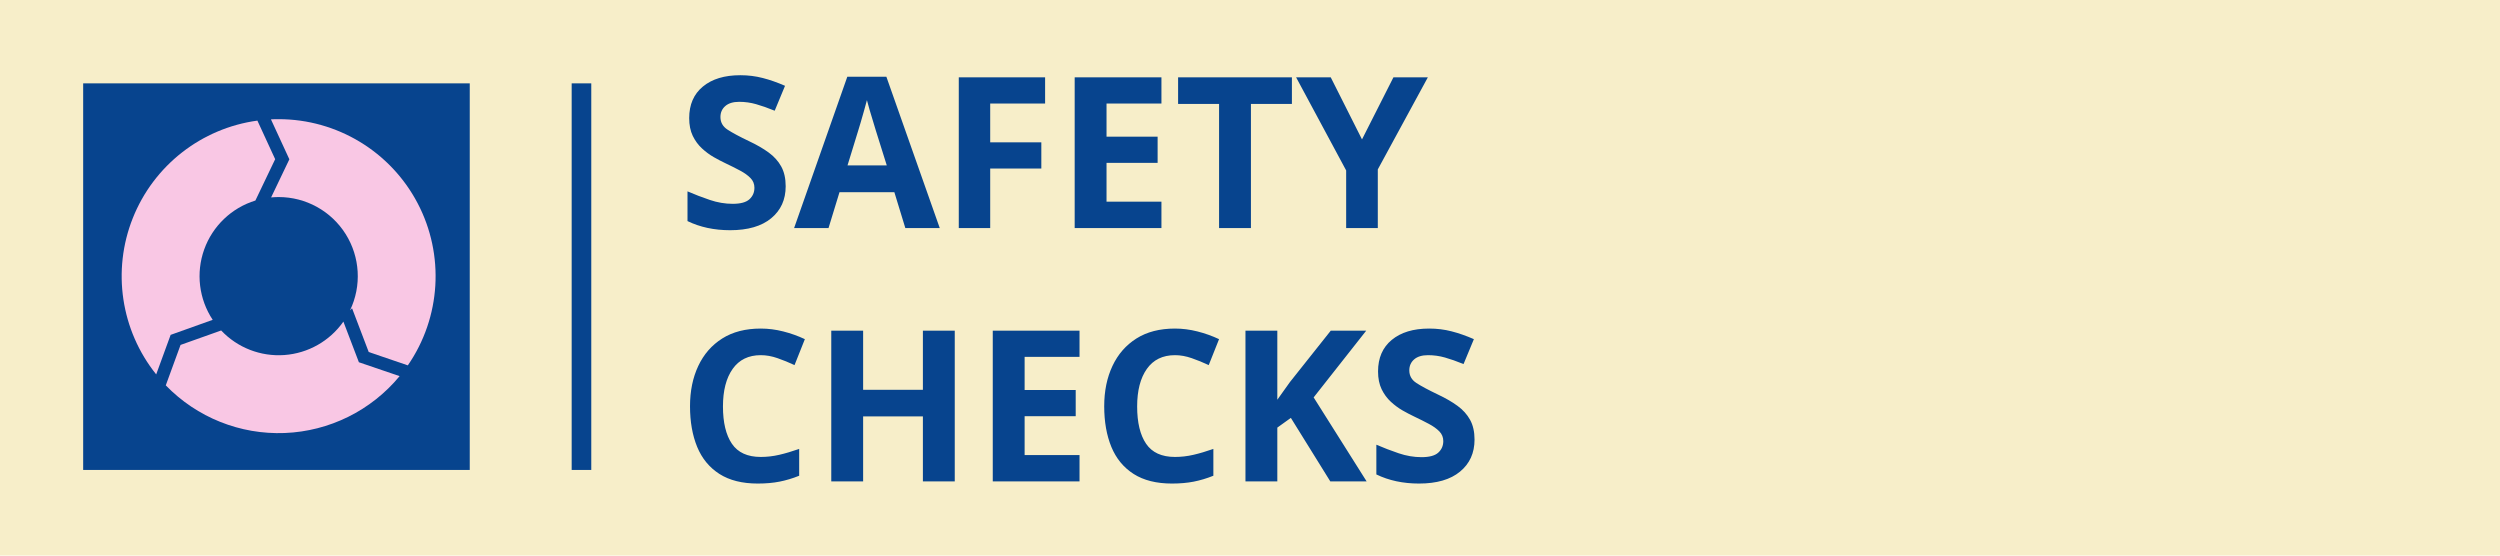
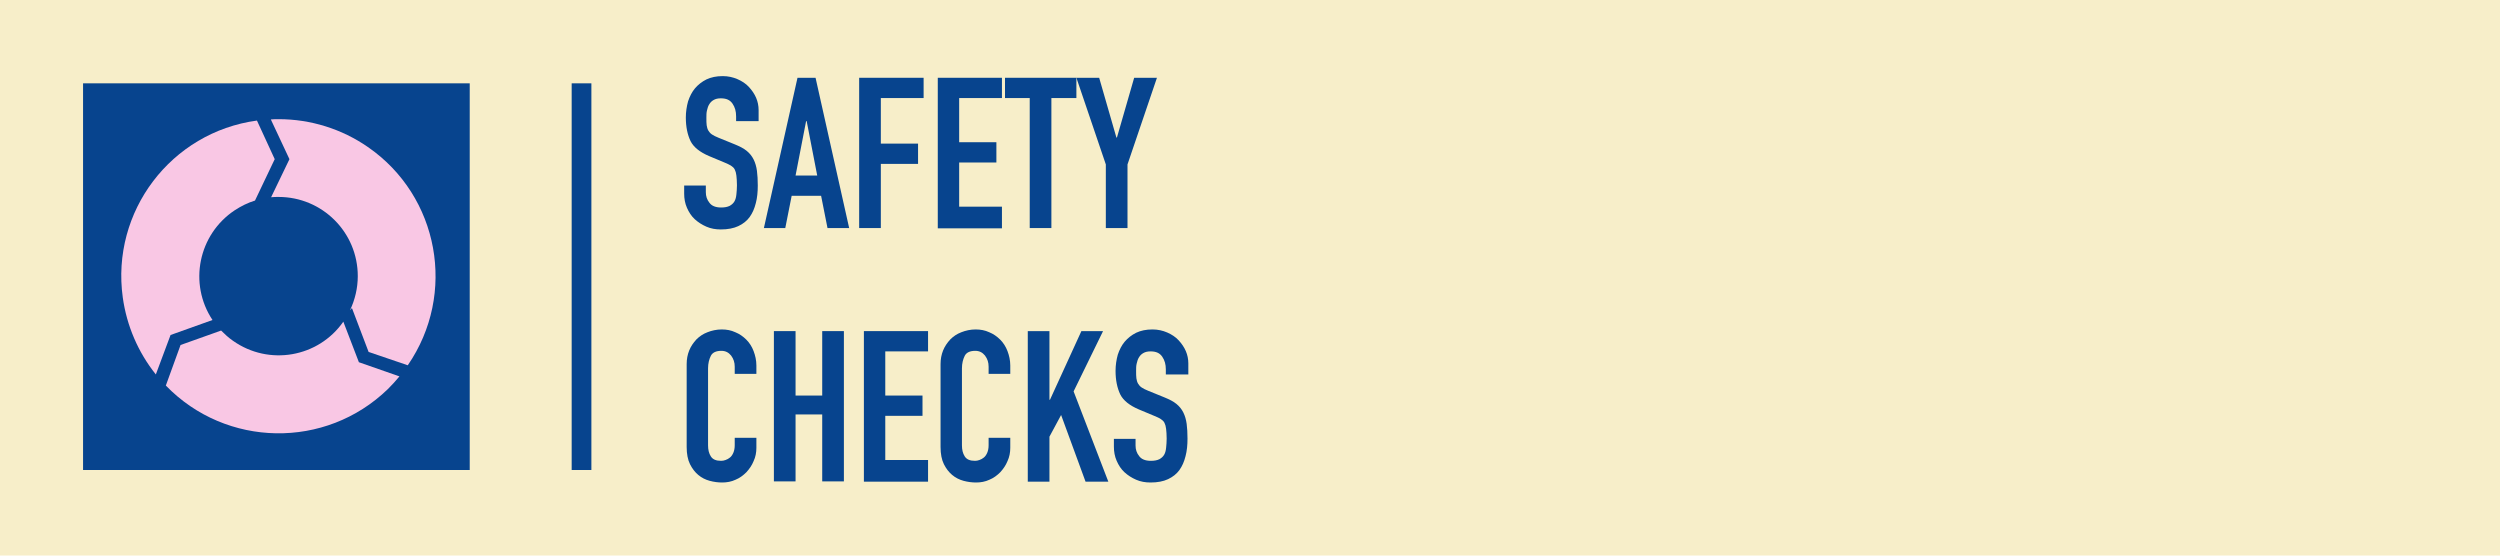
- <svg xmlns="http://www.w3.org/2000/svg" id="Layer_1" data-name="Layer 1" viewBox="0 0 900 200">
-   <defs>
-     <style>.cls-1{fill:#f7eec9;}.cls-2,.cls-4{fill:#07448e;}.cls-3{fill:#f9c7e4;}.cls-4{font-size:76px;font-family:DINCondensed-Bold, DIN Condensed;font-weight:700;}</style>
-   </defs>
-   <rect class="cls-1" width="900" height="200" />
-   <rect class="cls-2" x="205.8" y="30.01" width="7.06" height="139.17" />
-   <rect class="cls-2" x="29.94" y="30.01" width="139.17" height="139.17" />
-   <path class="cls-3" d="M104.17,57.35,97.6,71.07c.9-.08,1.8-.13,2.71-.13A28.48,28.48,0,0,1,126,111.74l.74-.77,6,15.76,14.08,4.8A56.53,56.53,0,0,0,100.31,42.9c-.93,0-1.85,0-2.77.07Z" />
-   <path class="cls-3" d="M61.43,120.55l15.14-5.41A28.49,28.49,0,0,1,91.94,72.19l7.12-14.88-6.4-13.89a56.52,56.52,0,0,0-36.43,91.36Z" />
-   <path class="cls-3" d="M129.2,130.41l-5.58-14.63a28.48,28.48,0,0,1-44,3.19L65,124.17l-5.32,14.56a56.53,56.53,0,0,0,84.18-3.32Z" />
-   <text class="cls-4" transform="translate(244 82.11)">SAFETY<tspan x="0" y="91.2">CHECKS</tspan>
-   </text>
+ <svg xmlns="http://www.w3.org/2000/svg" version="1.1" id="Layer_1" x="0px" y="0px" viewBox="0 0 900 200" style="enable-background:new 0 0 900 200;" xml:space="preserve">
+   <style type="text/css">
+ 	.st0{fill:#F7EEC9;}
+ 	.st1{fill:#07448E;}
+ 	.st2{fill:#F9C7E4;}
+ 	.st3{enable-background:new    ;}
+ </style>
+   <rect class="st0" width="900" height="200" />
+   <rect x="205.8" y="30" class="st1" width="7.1" height="139.2" />
+   <rect x="29.9" y="30" class="st1" width="139.2" height="139.2" />
+   <path class="st2" d="M104.2,57.3l-6.6,13.7c0.9-0.1,1.8-0.1,2.7-0.1c15.7,0,28.5,12.7,28.5,28.5c0,4.3-1,8.5-2.8,12.3l0.7-0.8  l6,15.8l14.1,4.8c17.7-25.7,11.3-60.9-14.4-78.6c-9.4-6.5-20.6-10-32.1-10c-0.9,0-1.8,0-2.8,0.1L104.2,57.3z" />
+   <path class="st2" d="M61.4,120.6l15.1-5.4c-8.7-13.1-5.1-30.8,8-39.5c2.3-1.5,4.7-2.7,7.3-3.5l7.1-14.9l-6.4-13.9  c-30.9,4.2-52.6,32.7-48.3,63.7c1.4,10.1,5.5,19.7,11.9,27.7L61.4,120.6z" />
+   <path class="st2" d="M129.2,130.4l-5.6-14.6c-9,12.9-26.8,16-39.7,6.9c-1.6-1.1-3-2.4-4.3-3.7L65,124.2l-5.3,14.6  c21.7,22.4,57.5,23,79.9,1.3c1.5-1.5,2.9-3,4.2-4.6L129.2,130.4z" />
+   <g class="st3">
+     <path class="st1" d="M272.7,43.6H265v-1.7c0-1.8-0.4-3.3-1.3-4.6s-2.2-1.9-4.2-1.9c-1.1,0-1.9,0.2-2.6,0.6   c-0.7,0.4-1.2,0.9-1.6,1.6c-0.4,0.6-0.6,1.4-0.8,2.2c-0.2,0.8-0.2,1.7-0.2,2.6c0,1.1,0,2,0.1,2.7c0.1,0.7,0.3,1.4,0.6,1.9   c0.3,0.5,0.7,1,1.3,1.4c0.6,0.4,1.4,0.8,2.4,1.2l5.9,2.4c1.7,0.7,3.1,1.4,4.2,2.3c1.1,0.9,1.9,1.9,2.5,3.1c0.6,1.2,1,2.6,1.2,4.1   c0.2,1.5,0.3,3.3,0.3,5.3c0,2.3-0.2,4.4-0.7,6.3c-0.5,2-1.2,3.6-2.2,5c-1,1.4-2.4,2.5-4.1,3.3c-1.7,0.8-3.8,1.2-6.3,1.2   c-1.9,0-3.6-0.3-5.2-1c-1.6-0.7-3-1.6-4.2-2.7c-1.2-1.1-2.1-2.5-2.8-4.1c-0.7-1.6-1-3.3-1-5.1v-2.9h7.8v2.4c0,1.4,0.4,2.7,1.3,3.8   c0.8,1.1,2.2,1.7,4.2,1.7c1.3,0,2.3-0.2,3.1-0.6c0.7-0.4,1.3-0.9,1.7-1.6c0.4-0.7,0.6-1.5,0.7-2.5c0.1-1,0.2-2.1,0.2-3.3   c0-1.4-0.1-2.6-0.2-3.5c-0.1-0.9-0.3-1.6-0.6-2.2c-0.3-0.6-0.8-1-1.4-1.4c-0.6-0.4-1.4-0.7-2.3-1.1l-5.5-2.3   c-3.3-1.4-5.6-3.2-6.7-5.4c-1.1-2.3-1.7-5.1-1.7-8.5c0-2,0.3-4,0.8-5.8c0.6-1.8,1.4-3.4,2.5-4.7c1.1-1.3,2.5-2.4,4.1-3.2   c1.7-0.8,3.6-1.2,5.9-1.2c1.9,0,3.7,0.4,5.3,1.1c1.6,0.7,3,1.6,4.1,2.8c1.1,1.2,2,2.5,2.6,3.9c0.6,1.4,0.9,2.9,0.9,4.4V43.6z" />
+     <path class="st1" d="M287.1,28h6.5l12.1,54.1h-7.8l-2.3-11.6H285l-2.3,11.6H275L287.1,28z M290.4,43.6h-0.2l-3.8,19.6h7.8   L290.4,43.6z" />
+     <path class="st1" d="M309.4,28h23.1v7.3h-15.4v16.4h13.4V59h-13.4v23.1h-7.8V28z" />
+     <path class="st1" d="M337.6,28h23.1v7.3h-15.4v15.9h13.4v7.3h-13.4v15.9h15.4v7.8h-23.1V28z" />
+     <path class="st1" d="M370.8,35.3h-9V28h25.7v7.3h-9v46.8h-7.8V35.3z" />
+     <path class="st1" d="M398.1,59.2L387.5,28h8.2l6.2,21.5h0.2l6.2-21.5h8.2l-10.6,31.2v22.9h-7.8V59.2z" />
+   </g>
+   <g class="st3">
+     <path class="st1" d="M272.3,161.2c0,1.7-0.3,3.3-1,4.8c-0.6,1.5-1.5,2.8-2.6,4c-1.1,1.1-2.4,2.1-3.9,2.7c-1.5,0.7-3.1,1-4.8,1   c-1.5,0-3-0.2-4.5-0.6c-1.5-0.4-2.9-1.1-4.1-2.1c-1.2-1-2.2-2.3-3-3.9c-0.8-1.6-1.2-3.7-1.2-6.2v-29.8c0-1.8,0.3-3.4,0.9-4.9   c0.6-1.5,1.5-2.8,2.6-4c1.1-1.1,2.4-2,4-2.6c1.5-0.6,3.3-1,5.1-1c1.8,0,3.4,0.3,4.9,1c1.5,0.6,2.8,1.5,4,2.7c1.1,1.1,2,2.5,2.6,4.1   c0.6,1.6,1,3.3,1,5.2v3h-7.8v-2.6c0-1.5-0.4-2.8-1.3-4c-0.9-1.1-2-1.7-3.5-1.7c-1.9,0-3.2,0.6-3.8,1.8c-0.6,1.2-1,2.7-1,4.5v27.7   c0,1.6,0.3,2.9,1,4c0.7,1.1,1.9,1.6,3.7,1.6c0.5,0,1.1-0.1,1.6-0.3c0.6-0.2,1.1-0.5,1.6-0.9c0.5-0.4,0.9-1,1.2-1.7   c0.3-0.7,0.5-1.6,0.5-2.7v-2.7h7.8V161.2z" />
+     <path class="st1" d="M278.6,119.2h7.8v23.2h9.6v-23.2h7.8v54.1h-7.8v-24.1h-9.6v24.1h-7.8V119.2z" />
+     <path class="st1" d="M311,119.2h23.1v7.3h-15.4v15.9h13.4v7.3h-13.4v15.9h15.4v7.8H311V119.2z" />
+     <path class="st1" d="M363.7,161.2c0,1.7-0.3,3.3-1,4.8c-0.6,1.5-1.5,2.8-2.6,4c-1.1,1.1-2.4,2.1-3.9,2.7c-1.5,0.7-3.1,1-4.8,1   c-1.5,0-3-0.2-4.5-0.6c-1.5-0.4-2.9-1.1-4.1-2.1c-1.2-1-2.2-2.3-3-3.9c-0.8-1.6-1.2-3.7-1.2-6.2v-29.8c0-1.8,0.3-3.4,0.9-4.9   c0.6-1.5,1.5-2.8,2.6-4c1.1-1.1,2.4-2,4-2.6c1.5-0.6,3.3-1,5.1-1c1.8,0,3.4,0.3,4.9,1c1.5,0.6,2.8,1.5,4,2.7c1.1,1.1,2,2.5,2.6,4.1   c0.6,1.6,1,3.3,1,5.2v3h-7.8v-2.6c0-1.5-0.4-2.8-1.3-4c-0.9-1.1-2-1.7-3.5-1.7c-1.9,0-3.2,0.6-3.8,1.8c-0.6,1.2-1,2.7-1,4.5v27.7   c0,1.6,0.3,2.9,1,4c0.7,1.1,1.9,1.6,3.7,1.6c0.5,0,1.1-0.1,1.6-0.3c0.6-0.2,1.1-0.5,1.6-0.9c0.5-0.4,0.9-1,1.2-1.7   c0.3-0.7,0.5-1.6,0.5-2.7v-2.7h7.8V161.2z" />
+     <path class="st1" d="M370,119.2h7.8v24.7h0.2l11.3-24.7h7.8l-10.6,21.7l12.5,32.5h-8.2l-8.8-24l-4.2,7.8v16.2H370V119.2z" />
+     <path class="st1" d="M427.5,134.8h-7.8V133c0-1.8-0.4-3.3-1.3-4.6s-2.2-1.9-4.2-1.9c-1.1,0-1.9,0.2-2.6,0.6   c-0.7,0.4-1.2,0.9-1.6,1.6c-0.4,0.6-0.6,1.4-0.8,2.2c-0.2,0.8-0.2,1.7-0.2,2.6c0,1.1,0,2,0.1,2.7c0.1,0.7,0.3,1.4,0.6,1.9   c0.3,0.5,0.7,1,1.3,1.4c0.6,0.4,1.4,0.8,2.4,1.2l5.9,2.4c1.7,0.7,3.1,1.4,4.2,2.3c1.1,0.9,1.9,1.9,2.5,3.1c0.6,1.2,1,2.6,1.2,4.1   c0.2,1.5,0.3,3.3,0.3,5.3c0,2.3-0.2,4.4-0.7,6.3c-0.5,2-1.2,3.6-2.2,5c-1,1.4-2.4,2.5-4.1,3.3c-1.7,0.8-3.8,1.2-6.3,1.2   c-1.9,0-3.6-0.3-5.2-1c-1.6-0.7-3-1.6-4.2-2.7c-1.2-1.1-2.1-2.5-2.8-4.1c-0.7-1.6-1-3.3-1-5.1V158h7.8v2.4c0,1.4,0.4,2.7,1.3,3.8   c0.8,1.1,2.2,1.7,4.2,1.7c1.3,0,2.3-0.2,3.1-0.6c0.7-0.4,1.3-0.9,1.7-1.6c0.4-0.7,0.6-1.5,0.7-2.5c0.1-1,0.2-2.1,0.2-3.3   c0-1.4-0.1-2.6-0.2-3.5c-0.1-0.9-0.3-1.6-0.6-2.2c-0.3-0.6-0.8-1-1.4-1.4c-0.6-0.4-1.4-0.7-2.3-1.1l-5.5-2.3   c-3.3-1.4-5.6-3.2-6.7-5.4c-1.1-2.3-1.7-5.1-1.7-8.5c0-2,0.3-4,0.8-5.8c0.6-1.8,1.4-3.4,2.5-4.7c1.1-1.3,2.5-2.4,4.1-3.2   c1.7-0.8,3.6-1.2,5.9-1.2c1.9,0,3.7,0.4,5.3,1.1c1.6,0.7,3,1.6,4.1,2.8c1.1,1.2,2,2.5,2.6,3.9c0.6,1.4,0.9,2.9,0.9,4.4V134.8z" />
+   </g>
</svg>
